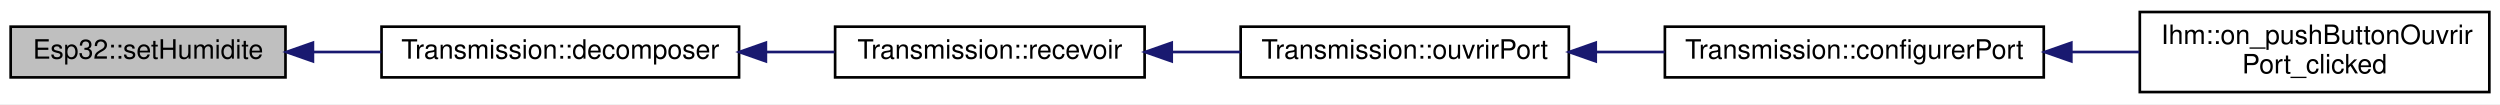
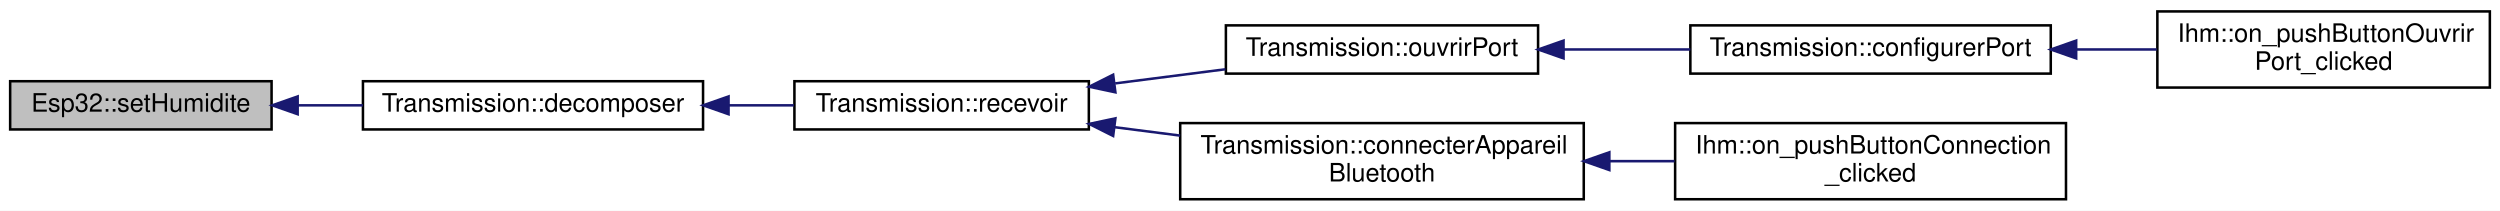
- <svg xmlns="http://www.w3.org/2000/svg" xmlns:xlink="http://www.w3.org/1999/xlink" width="937pt" height="39pt" viewBox="0.00 0.00 937.00 39.00">
-   <g id="graph0" class="graph" transform="scale(1 1) rotate(0) translate(4 35)">
-     <polygon fill="white" stroke="none" points="-4,4 -4,-35 933,-35 933,4 -4,4" />
+ <svg xmlns="http://www.w3.org/2000/svg" xmlns:xlink="http://www.w3.org/1999/xlink" width="985pt" height="83pt" viewBox="0.00 0.00 985.00 83.00">
+   <g id="graph0" class="graph" transform="scale(1 1) rotate(0) translate(4 79)">
+     <polygon fill="white" stroke="none" points="-4,4 -4,-79 981,-79 981,4 -4,4" />
    <g id="node1" class="node">
-       <polygon fill="#bfbfbf" stroke="black" points="0,-6 0,-25 103,-25 103,-6 0,-6" />
-       <text text-anchor="middle" x="51.5" y="-13" font-family="Helvetica,sans-Serif" font-size="10.00">Esp32::setHumidite</text>
+       <polygon fill="#bfbfbf" stroke="black" points="0,-28 0,-47 103,-47 103,-28 0,-28" />
+       <text text-anchor="middle" x="51.5" y="-35" font-family="Helvetica,sans-Serif" font-size="10.00">Esp32::setHumidite</text>
    </g>
    <g id="node2" class="node">
      <g id="a_node2">
        <a xlink:href="class_transmission.html#aa2977705ec793b10bf3212a13e67b097" target="_top" xlink:title="Décompose la trame reçue. ">
-           <polygon fill="white" stroke="black" points="139,-6 139,-25 273,-25 273,-6 139,-6" />
-           <text text-anchor="middle" x="206" y="-13" font-family="Helvetica,sans-Serif" font-size="10.00">Transmission::decomposer</text>
+           <polygon fill="white" stroke="black" points="139,-28 139,-47 273,-47 273,-28 139,-28" />
+           <text text-anchor="middle" x="206" y="-35" font-family="Helvetica,sans-Serif" font-size="10.00">Transmission::decomposer</text>
        </a>
      </g>
    </g>
    <g id="edge1" class="edge">
-       <path fill="none" stroke="midnightblue" d="M113.386,-15.5C121.8,-15.5 130.475,-15.5 138.977,-15.5" />
-       <polygon fill="midnightblue" stroke="midnightblue" points="113.28,-12 103.28,-15.5 113.28,-19 113.28,-12" />
+       <path fill="none" stroke="midnightblue" d="M113.386,-37.5C121.8,-37.5 130.475,-37.5 138.977,-37.5" />
+       <polygon fill="midnightblue" stroke="midnightblue" points="113.28,-34 103.28,-37.5 113.28,-41 113.28,-34" />
    </g>
    <g id="node3" class="node">
      <g id="a_node3">
        <a xlink:href="class_transmission.html#aa54a695d9d1c728ccab04f1d8030da41" target="_top" xlink:title="Récupérer la trame émise. ">
-           <polygon fill="white" stroke="black" points="309,-6 309,-25 425,-25 425,-6 309,-6" />
-           <text text-anchor="middle" x="367" y="-13" font-family="Helvetica,sans-Serif" font-size="10.00">Transmission::recevoir</text>
+           <polygon fill="white" stroke="black" points="309,-28 309,-47 425,-47 425,-28 309,-28" />
+           <text text-anchor="middle" x="367" y="-35" font-family="Helvetica,sans-Serif" font-size="10.00">Transmission::recevoir</text>
        </a>
      </g>
    </g>
    <g id="edge2" class="edge">
-       <path fill="none" stroke="midnightblue" d="M283.129,-15.5C291.757,-15.5 300.438,-15.5 308.765,-15.5" />
-       <polygon fill="midnightblue" stroke="midnightblue" points="283.049,-12 273.049,-15.5 283.049,-19 283.049,-12" />
+       <path fill="none" stroke="midnightblue" d="M283.129,-37.5C291.757,-37.5 300.438,-37.5 308.765,-37.5" />
+       <polygon fill="midnightblue" stroke="midnightblue" points="283.049,-34 273.049,-37.5 283.049,-41 283.049,-34" />
    </g>
    <g id="node4" class="node">
      <g id="a_node4">
        <a xlink:href="class_transmission.html#a41d15e65be472e058b28869f8dfad392" target="_top" xlink:title="Transmission::ouvrirPort">
-           <polygon fill="white" stroke="black" points="461,-6 461,-25 584,-25 584,-6 461,-6" />
-           <text text-anchor="middle" x="522.5" y="-13" font-family="Helvetica,sans-Serif" font-size="10.00">Transmission::ouvrirPort</text>
+           <polygon fill="white" stroke="black" points="479,-50 479,-69 602,-69 602,-50 479,-50" />
+           <text text-anchor="middle" x="540.5" y="-57" font-family="Helvetica,sans-Serif" font-size="10.00">Transmission::ouvrirPort</text>
        </a>
      </g>
    </g>
    <g id="edge3" class="edge">
-       <path fill="none" stroke="midnightblue" d="M435.418,-15.5C443.917,-15.5 452.57,-15.5 460.953,-15.5" />
-       <polygon fill="midnightblue" stroke="midnightblue" points="435.158,-12 425.158,-15.5 435.158,-19 435.158,-12" />
+       <path fill="none" stroke="midnightblue" d="M435.388,-46.145C449.715,-47.982 464.76,-49.912 478.819,-51.716" />
+       <polygon fill="midnightblue" stroke="midnightblue" points="435.471,-42.627 425.107,-44.826 434.58,-49.57 435.471,-42.627" />
+     </g>
+     <g id="node7" class="node">
+       <g id="a_node7">
+         <a xlink:href="class_transmission.html#a5a21d201dd0096f96aec12264c2f03d9" target="_top" xlink:title="Permets de se connecter à un appareil. ">
+           <polygon fill="white" stroke="black" points="461,-0.5 461,-30.5 620,-30.5 620,-0.5 461,-0.5" />
+           <text text-anchor="start" x="469" y="-18.5" font-family="Helvetica,sans-Serif" font-size="10.00">Transmission::connecterAppareil</text>
+           <text text-anchor="middle" x="540.5" y="-7.5" font-family="Helvetica,sans-Serif" font-size="10.00">Bluetooth</text>
+         </a>
+       </g>
+     </g>
+     <g id="edge6" class="edge">
+       <path fill="none" stroke="midnightblue" d="M435.249,-28.873C443.685,-27.791 452.372,-26.677 460.961,-25.575" />
+       <polygon fill="midnightblue" stroke="midnightblue" points="434.58,-25.43 425.107,-30.174 435.471,-32.373 434.58,-25.43" />
    </g>
    <g id="node5" class="node">
      <g id="a_node5">
        <a xlink:href="class_transmission.html#ab4e82ab30c181a8e0d0c0257ea0e1f56" target="_top" xlink:title="configure le port serie ">
-           <polygon fill="white" stroke="black" points="620,-6 620,-25 762,-25 762,-6 620,-6" />
-           <text text-anchor="middle" x="691" y="-13" font-family="Helvetica,sans-Serif" font-size="10.00">Transmission::configurerPort</text>
+           <polygon fill="white" stroke="black" points="662,-50 662,-69 804,-69 804,-50 662,-50" />
+           <text text-anchor="middle" x="733" y="-57" font-family="Helvetica,sans-Serif" font-size="10.00">Transmission::configurerPort</text>
        </a>
      </g>
    </g>
    <g id="edge4" class="edge">
-       <path fill="none" stroke="midnightblue" d="M594.296,-15.5C602.762,-15.5 611.403,-15.5 619.859,-15.5" />
-       <polygon fill="midnightblue" stroke="midnightblue" points="594.081,-12 584.081,-15.5 594.081,-19 594.081,-12" />
+       <path fill="none" stroke="midnightblue" d="M612.04,-59.5C628.35,-59.5 645.699,-59.5 661.987,-59.5" />
+       <polygon fill="midnightblue" stroke="midnightblue" points="612.037,-56 602.037,-59.5 612.037,-63 612.037,-56" />
    </g>
    <g id="node6" class="node">
      <g id="a_node6">
        <a xlink:href="class_ihm.html#a9ce167b94baead6e318bbd0c5254f842" target="_top" xlink:title="bouton qui ouvre le port serie ">
-           <polygon fill="white" stroke="black" points="798,-0.5 798,-30.5 929,-30.5 929,-0.5 798,-0.5" />
-           <text text-anchor="start" x="806" y="-18.5" font-family="Helvetica,sans-Serif" font-size="10.00">Ihm::on_pushButtonOuvrir</text>
-           <text text-anchor="middle" x="863.5" y="-7.5" font-family="Helvetica,sans-Serif" font-size="10.00">Port_clicked</text>
+           <polygon fill="white" stroke="black" points="846,-44.5 846,-74.5 977,-74.5 977,-44.5 846,-44.5" />
+           <text text-anchor="start" x="854" y="-62.5" font-family="Helvetica,sans-Serif" font-size="10.00">Ihm::on_pushButtonOuvrir</text>
+           <text text-anchor="middle" x="911.5" y="-51.5" font-family="Helvetica,sans-Serif" font-size="10.00">Port_clicked</text>
        </a>
      </g>
    </g>
    <g id="edge5" class="edge">
-       <path fill="none" stroke="midnightblue" d="M772.591,-15.5C781.043,-15.5 789.557,-15.5 797.798,-15.5" />
-       <polygon fill="midnightblue" stroke="midnightblue" points="772.333,-12 762.333,-15.5 772.333,-19 772.333,-12" />
+       <path fill="none" stroke="midnightblue" d="M814.099,-59.5C824.693,-59.5 835.445,-59.5 845.738,-59.5" />
+       <polygon fill="midnightblue" stroke="midnightblue" points="814.011,-56 804.011,-59.5 814.011,-63 814.011,-56" />
+     </g>
+     <g id="node8" class="node">
+       <g id="a_node8">
+         <a xlink:href="class_ihm.html#ac154e42263a45f12d696a03a7ed6890f" target="_top" xlink:title="fonction appelée quand le bouton connexion est cliqué ">
+           <polygon fill="white" stroke="black" points="656,-0.5 656,-30.5 810,-30.5 810,-0.5 656,-0.5" />
+           <text text-anchor="start" x="664" y="-18.5" font-family="Helvetica,sans-Serif" font-size="10.00">Ihm::on_pushButtonConnection</text>
+           <text text-anchor="middle" x="733" y="-7.5" font-family="Helvetica,sans-Serif" font-size="10.00">_clicked</text>
+         </a>
+       </g>
+     </g>
+     <g id="edge7" class="edge">
+       <path fill="none" stroke="midnightblue" d="M630.095,-15.5C638.666,-15.5 647.309,-15.5 655.745,-15.5" />
+       <polygon fill="midnightblue" stroke="midnightblue" points="630.084,-12 620.083,-15.5 630.083,-19 630.084,-12" />
    </g>
  </g>
</svg>
